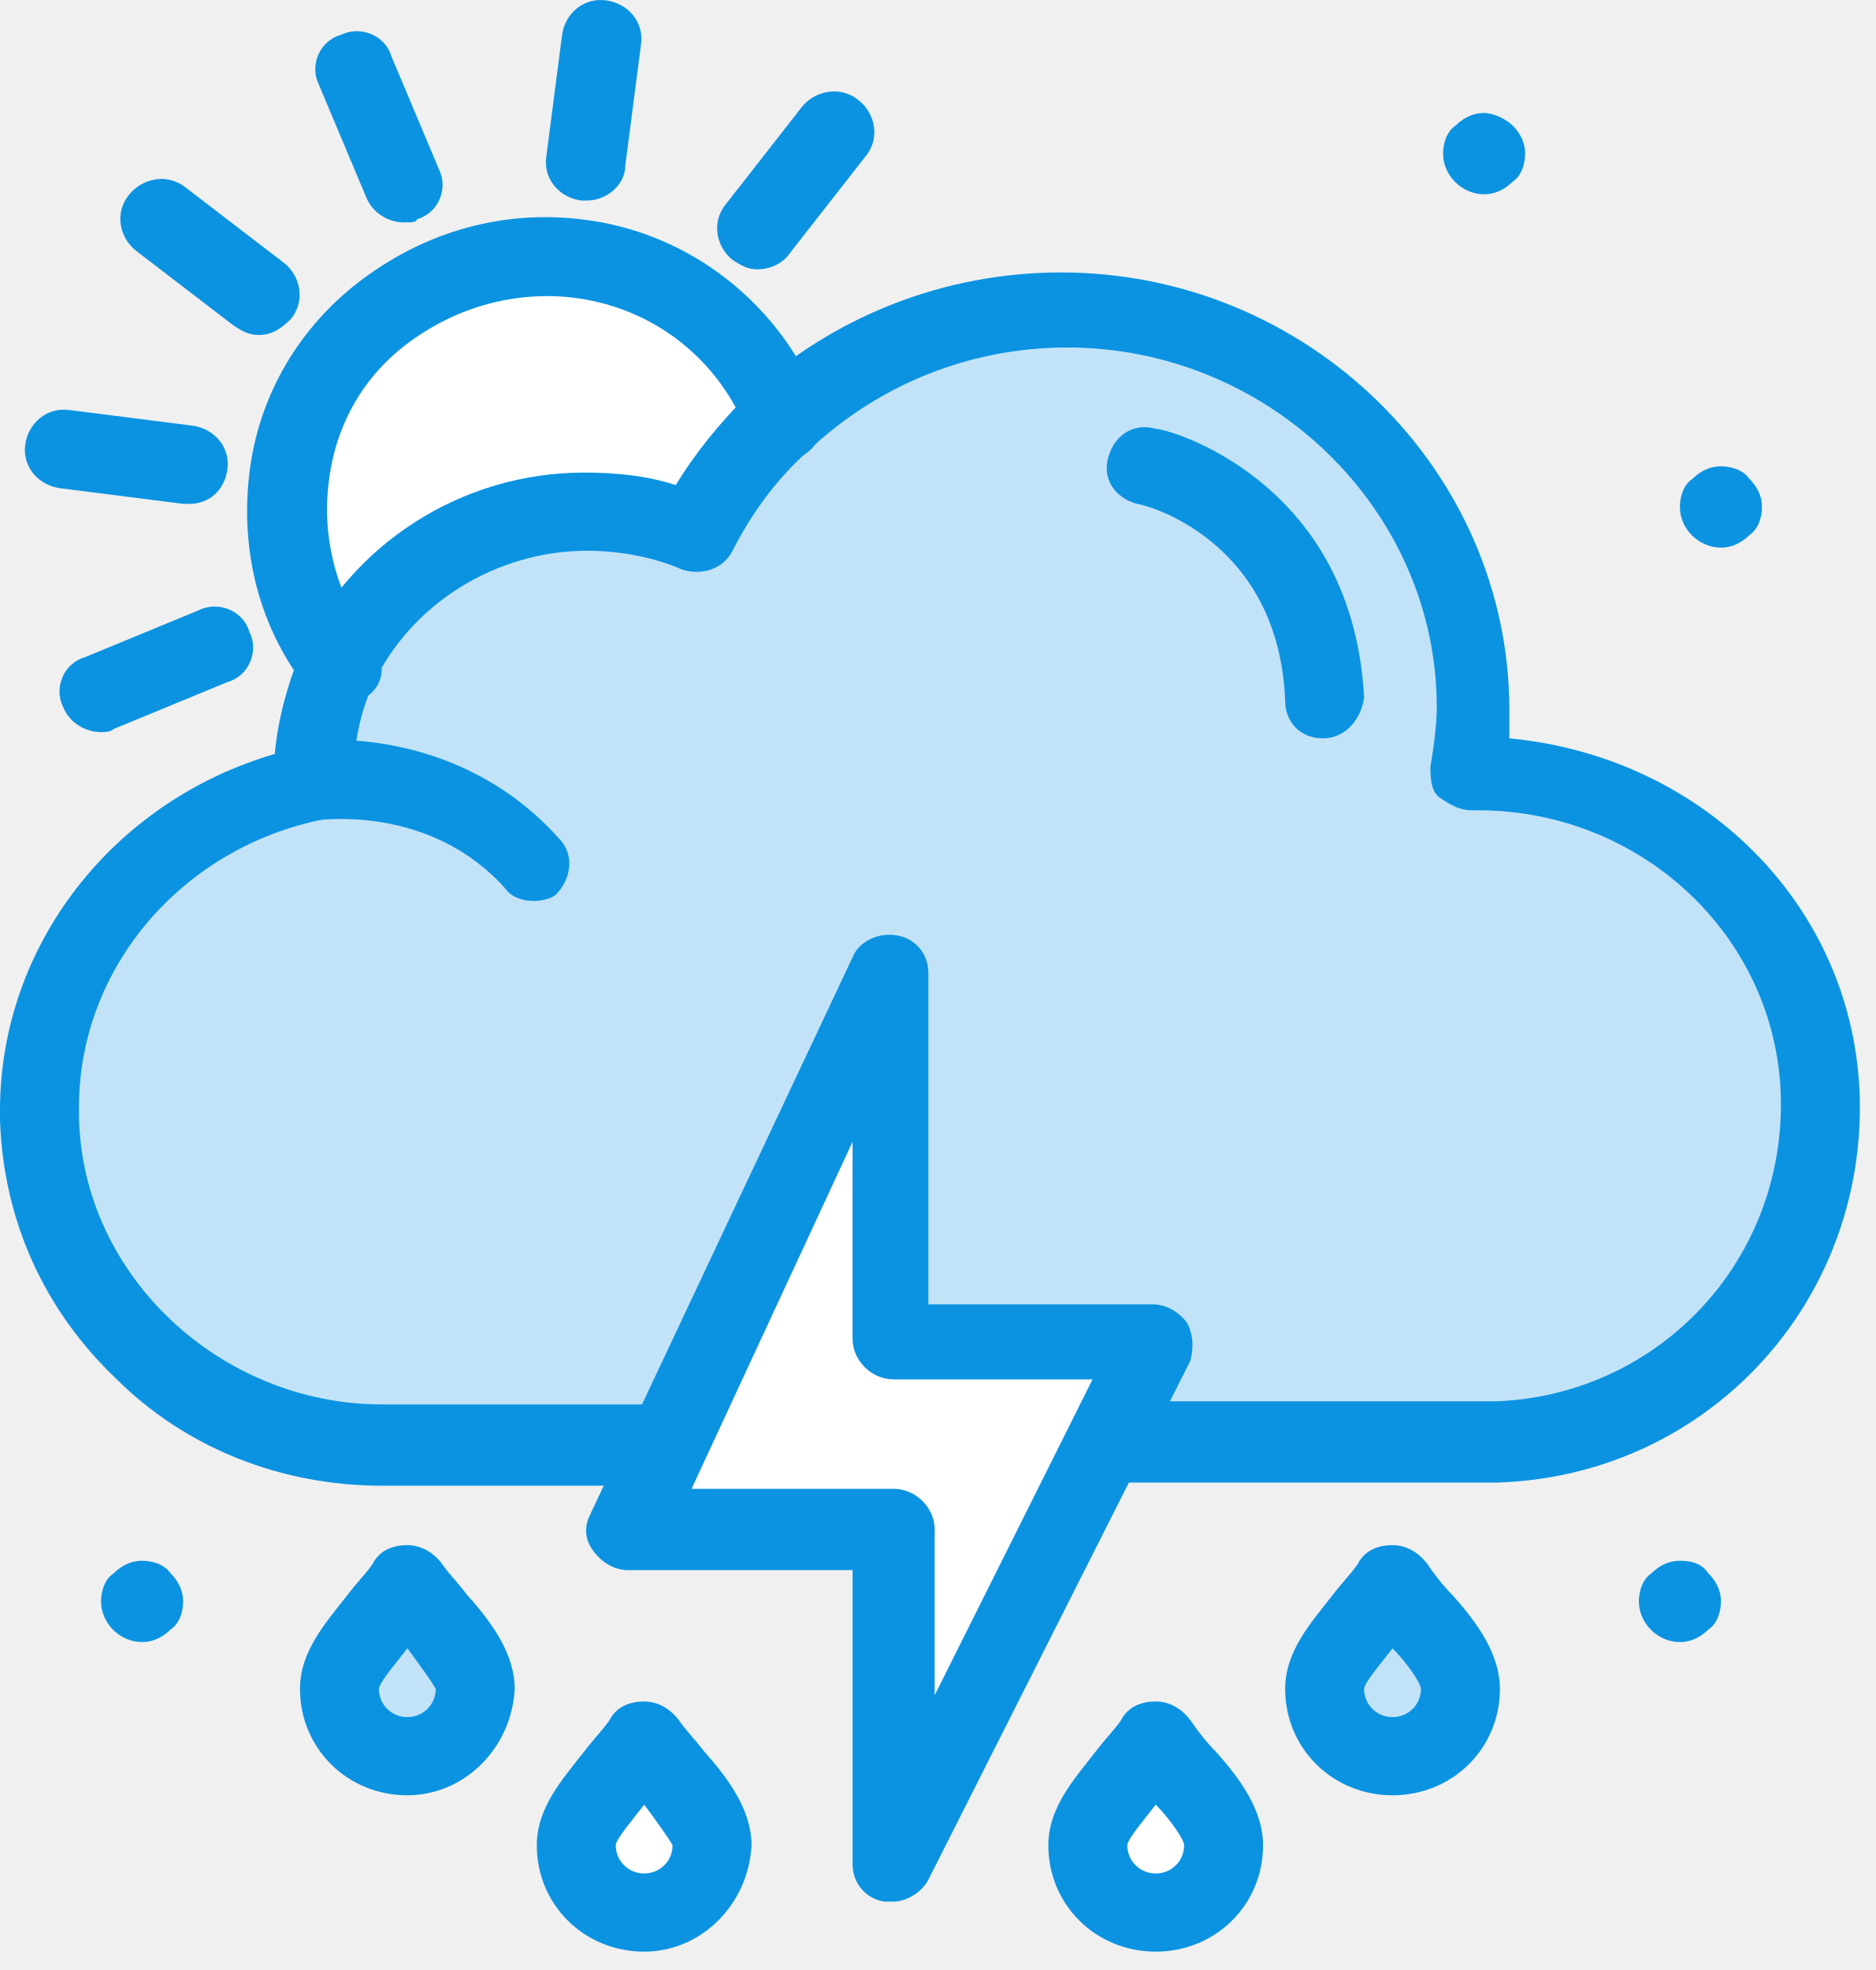
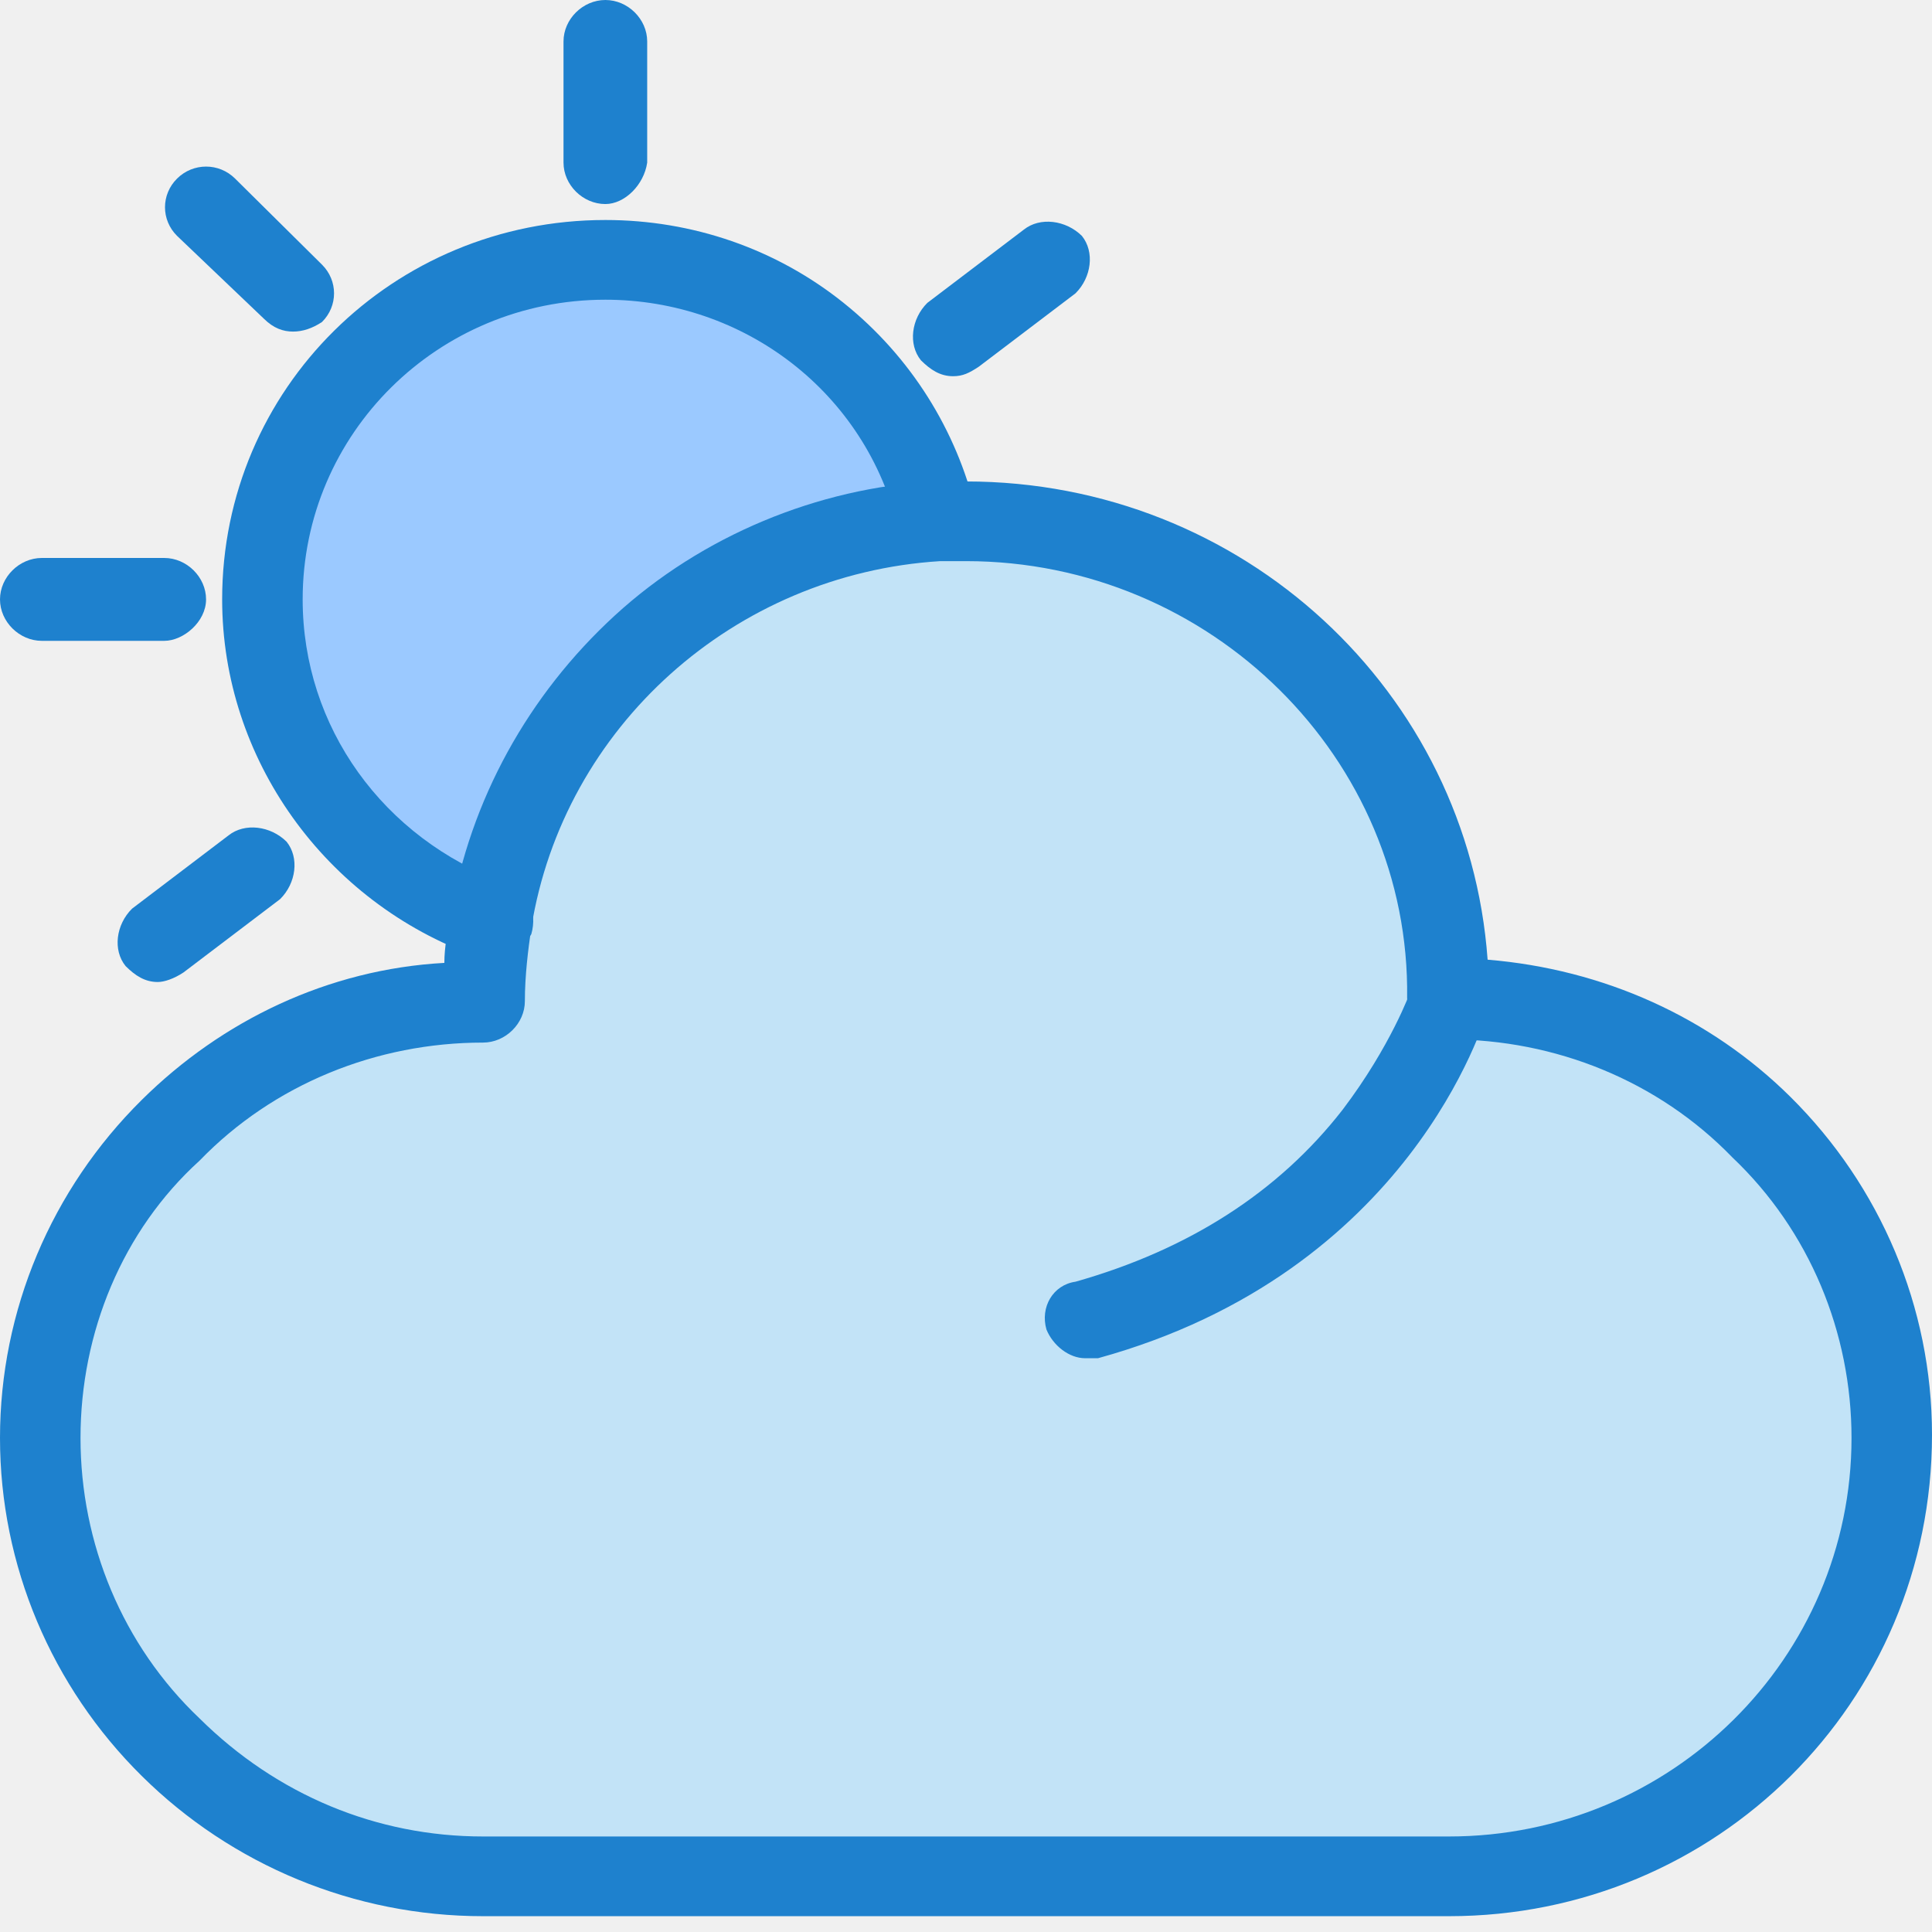
- <svg xmlns="http://www.w3.org/2000/svg" width="80" height="84" viewBox="0 0 80 84" fill="none">
-   <path d="M16.563 61.484C8.619 61.484 2.155 55.35 1.885 47.484C1.885 47.35 1.885 47.217 1.885 47.084C1.885 40.284 6.868 34.55 13.601 33.217C13.601 33.084 13.601 33.084 13.601 32.95C13.601 31.35 14.004 29.75 14.543 28.284C16.294 24.284 20.468 21.617 25.181 21.617C26.797 21.617 28.413 22.017 29.895 22.55C30.837 20.817 31.914 19.217 33.395 17.884C36.492 14.95 40.801 13.084 45.514 13.084C55.21 13.084 63.02 20.684 63.02 30.017C63.02 30.95 62.886 31.884 62.751 32.817C62.886 32.817 62.886 32.817 63.02 32.817C71.099 32.817 77.563 39.217 77.563 46.95C77.563 54.55 71.638 61.084 63.828 61.35L16.563 61.484Z" fill="#C2E3F7" />
-   <path d="M62.213 72.017C62.213 73.617 61.001 74.817 59.385 74.817C57.769 74.817 56.557 73.617 56.557 72.017C56.557 70.55 58.442 68.951 59.385 67.484C60.327 69.084 62.213 70.55 62.213 72.017Z" fill="#C2E3F7" />
-   <path d="M52.112 78.684C52.112 80.284 50.901 81.484 49.285 81.484C47.67 81.484 46.456 80.284 46.456 78.684C46.456 77.217 48.342 75.617 49.285 74.15C50.229 75.75 52.112 77.217 52.112 78.684Z" fill="white" />
-   <path d="M30.298 78.684C30.298 80.284 29.087 81.484 27.471 81.484C25.855 81.484 24.643 80.284 24.643 78.684C24.643 77.217 26.528 75.75 27.471 74.15C28.413 75.75 30.298 77.35 30.298 78.684Z" fill="white" />
-   <path d="M20.199 72.017C20.199 73.617 18.987 74.817 17.371 74.817C15.755 74.817 14.543 73.617 14.543 72.017C14.543 70.55 16.428 69.084 17.371 67.484C18.314 69.084 20.199 70.684 20.199 72.017Z" fill="#C2E3F7" />
-   <path d="M49.285 57.217L47.265 61.084L38.109 79.35V65.084H26.797L28.413 61.75L38.109 41.35V57.217H49.285Z" fill="white" />
-   <path d="M24.508 11.084C28.682 11.617 31.914 14.417 33.395 18.017C31.914 19.35 30.837 20.95 29.895 22.684C28.413 22.017 26.797 21.75 25.181 21.75C20.468 21.75 16.294 24.55 14.544 28.417C12.793 26.15 11.986 23.35 12.254 20.417C13.062 14.417 18.583 10.284 24.508 11.084Z" fill="white" />
-   <path d="M74.6 20.417C74.87 20.684 75.139 21.084 75.139 21.617C75.139 22.017 75.004 22.55 74.6 22.817C74.331 23.084 73.927 23.35 73.388 23.35C72.446 23.35 71.638 22.55 71.638 21.617C71.638 21.217 71.772 20.684 72.176 20.417C72.446 20.15 72.85 19.884 73.388 19.884C73.792 19.884 74.331 20.017 74.6 20.417Z" fill="#0B93E2" />
-   <path d="M72.85 67.084C73.119 67.35 73.389 67.751 73.389 68.284C73.389 68.684 73.254 69.217 72.85 69.484C72.581 69.751 72.177 70.017 71.638 70.017C70.697 70.017 69.889 69.217 69.889 68.284C69.889 67.884 70.022 67.35 70.426 67.084C70.697 66.817 71.099 66.55 71.638 66.55C72.177 66.55 72.581 66.684 72.85 67.084Z" fill="#0B93E2" />
-   <path d="M64.502 5.35C64.771 5.617 65.039 6.017 65.039 6.55C65.039 6.95 64.906 7.484 64.502 7.75C64.232 8.017 63.828 8.284 63.29 8.284C62.347 8.284 61.539 7.484 61.539 6.55C61.539 6.15 61.674 5.617 62.078 5.35C62.347 5.084 62.751 4.817 63.29 4.817C63.694 4.817 64.232 5.084 64.502 5.35Z" fill="#0B93E2" />
-   <path d="M7.272 67.084C7.541 67.35 7.81 67.751 7.81 68.284C7.81 68.684 7.676 69.217 7.272 69.484C7.002 69.751 6.598 70.017 6.06 70.017C5.117 70.017 4.309 69.217 4.309 68.284C4.309 67.884 4.444 67.35 4.848 67.084C5.117 66.817 5.521 66.55 6.06 66.55C6.463 66.55 7.002 66.684 7.272 67.084Z" fill="#0B93E2" />
-   <path d="M56.422 31.484C55.479 31.484 54.806 30.817 54.806 29.884C54.537 22.95 48.747 21.484 48.478 21.484C47.534 21.217 46.997 20.417 47.265 19.484C47.534 18.55 48.342 18.017 49.285 18.284C49.555 18.284 51.574 18.817 53.594 20.417C55.614 22.017 57.903 24.817 58.173 29.75C58.038 30.684 57.365 31.484 56.422 31.484Z" fill="#0B93E2" />
-   <path d="M22.757 38.417C22.354 38.417 21.815 38.284 21.546 37.884C18.448 34.417 14.004 34.95 13.736 34.95C13.736 34.95 13.601 34.95 13.466 34.95C12.523 34.95 11.715 34.15 11.715 33.217C11.715 32.284 12.388 31.617 13.197 31.617C13.87 31.484 19.66 31.084 23.835 35.75C24.508 36.417 24.373 37.484 23.7 38.15C23.565 38.284 23.161 38.417 22.757 38.417Z" fill="#0B93E2" />
-   <path d="M14.543 30.017C14.139 30.017 13.736 29.884 13.331 29.617L13.197 29.484C11.043 26.817 10.234 23.484 10.638 20.151C11.043 16.817 12.793 13.884 15.486 11.884C18.179 9.884 21.411 8.95 24.777 9.35C29.491 9.884 33.395 13.084 35.011 17.351C35.281 18.151 34.877 19.217 34.069 19.484C33.261 19.75 32.184 19.351 31.914 18.55C30.703 15.351 27.874 13.084 24.373 12.684C21.95 12.417 19.525 13.084 17.506 14.55C15.486 16.017 14.274 18.151 14.005 20.684C13.736 23.084 14.409 25.484 15.89 27.484C16.428 28.151 16.428 29.084 15.755 29.617C15.351 29.884 14.947 30.017 14.543 30.017Z" fill="#0B93E2" />
-   <path d="M25.047 8.55C24.912 8.55 24.912 8.55 24.777 8.55C23.835 8.417 23.161 7.617 23.296 6.684L23.97 1.484C24.104 0.55 24.912 -0.116 25.854 0.017C26.797 0.15 27.47 0.95 27.336 1.884L26.663 7.084C26.663 7.884 25.854 8.55 25.047 8.55Z" fill="#0B93E2" />
-   <path d="M32.319 11.484C31.914 11.484 31.645 11.35 31.241 11.084C30.568 10.55 30.298 9.484 30.971 8.684L34.203 4.55C34.742 3.884 35.819 3.617 36.627 4.284C37.301 4.817 37.57 5.884 36.897 6.684L33.665 10.817C33.395 11.217 32.857 11.484 32.319 11.484Z" fill="#0B93E2" />
-   <path d="M4.309 31.217C3.637 31.217 2.963 30.817 2.693 30.15C2.29 29.35 2.693 28.284 3.637 28.017L8.484 26.017C9.292 25.617 10.369 26.017 10.638 26.95C11.043 27.75 10.638 28.817 9.696 29.084L4.848 31.084C4.714 31.217 4.444 31.217 4.309 31.217Z" fill="#0B93E2" />
-   <path d="M8.079 21.484C7.945 21.484 7.945 21.484 7.81 21.484L2.559 20.817C1.616 20.684 0.942 19.884 1.077 18.95C1.212 18.017 2.02 17.35 2.963 17.484L8.214 18.15C9.157 18.284 9.83 19.084 9.696 20.017C9.561 20.95 8.888 21.484 8.079 21.484Z" fill="#0B93E2" />
-   <path d="M11.043 14.284C10.638 14.284 10.369 14.15 9.965 13.884L5.791 10.684C5.117 10.15 4.848 9.084 5.521 8.284C6.06 7.617 7.138 7.35 7.945 8.017L12.119 11.217C12.793 11.75 13.062 12.817 12.389 13.617C11.986 14.017 11.581 14.284 11.043 14.284Z" fill="#0B93E2" />
-   <path d="M17.236 9.484C16.563 9.484 15.89 9.084 15.62 8.417L13.601 3.617C13.197 2.817 13.601 1.75 14.543 1.484C15.351 1.084 16.428 1.484 16.698 2.417L18.718 7.217C19.122 8.017 18.718 9.084 17.775 9.35C17.775 9.484 17.506 9.484 17.236 9.484Z" fill="#0B93E2" />
-   <path d="M63.829 63.217H48.207C47.265 63.217 46.457 62.417 46.457 61.484C46.457 60.55 47.265 59.75 48.207 59.75H63.829C70.562 59.484 75.947 54.017 75.947 47.084C75.947 40.15 70.157 34.55 63.021 34.55C63.021 34.55 63.021 34.55 62.886 34.55H62.751C62.213 34.55 61.809 34.284 61.405 34.017C61.001 33.75 61.001 33.084 61.001 32.684C61.135 31.884 61.27 30.95 61.27 30.15C61.27 21.75 54.133 14.817 45.514 14.817C41.341 14.817 37.435 16.417 34.473 19.217C33.127 20.417 32.049 21.884 31.241 23.484C30.837 24.284 29.895 24.55 29.087 24.284C27.875 23.75 26.393 23.484 25.047 23.484C21.142 23.484 17.506 25.75 15.89 29.217C15.352 30.417 15.082 31.75 15.082 33.084V33.217V33.35C15.082 34.15 14.544 34.817 13.736 34.95C7.81 36.15 3.367 41.217 3.367 47.217C3.367 47.35 3.367 47.484 3.367 47.617C3.502 54.417 9.427 59.884 16.294 59.884H27.74C28.682 59.884 29.491 60.684 29.491 61.617C29.491 62.55 28.682 63.35 27.74 63.35H16.294C11.986 63.35 7.945 61.75 4.982 58.817C1.885 55.884 0.135 52.017 0 47.75C0 47.617 0 47.484 0 47.35C0 40.284 4.848 34.15 11.716 32.15C11.851 30.684 12.254 29.217 12.793 27.884C14.947 23.217 19.66 20.15 24.913 20.15C26.259 20.15 27.606 20.284 28.817 20.684C29.625 19.35 30.703 18.017 31.914 16.817C35.55 13.484 40.263 11.617 45.246 11.617C55.749 11.617 64.367 20.017 64.367 30.284C64.367 30.684 64.367 31.084 64.367 31.484C72.85 32.284 79.314 38.95 79.314 47.217C79.314 55.884 72.581 62.95 63.829 63.217Z" fill="#0B93E2" />
-   <path d="M29.49 63.484H38.109C39.051 63.484 39.859 64.284 39.859 65.217V72.284L46.591 58.817H38.109C37.166 58.817 36.358 58.017 36.358 57.084V48.684L29.49 63.484ZM38.109 81.084C37.974 81.084 37.839 81.084 37.704 81.084C36.897 80.95 36.358 80.284 36.358 79.484V66.95H26.797C26.259 66.95 25.72 66.684 25.315 66.15C24.912 65.617 24.912 65.084 25.181 64.55L36.358 40.817C36.627 40.15 37.435 39.75 38.242 39.884C39.051 40.017 39.59 40.684 39.59 41.484V55.617H49.15C49.688 55.617 50.228 55.884 50.631 56.417C50.9 56.95 50.9 57.484 50.766 58.017L39.59 80.15C39.32 80.684 38.647 81.084 38.109 81.084Z" fill="#0B93E2" />
-   <path d="M17.371 70.284C16.968 70.817 16.159 71.75 16.159 72.017C16.159 72.684 16.698 73.217 17.371 73.217C18.044 73.217 18.583 72.684 18.583 72.017C18.448 71.75 17.775 70.817 17.371 70.284ZM17.371 76.55C14.812 76.55 12.793 74.55 12.793 72.017C12.793 70.417 13.87 69.217 14.812 68.017C15.216 67.484 15.62 67.084 15.89 66.684C16.159 66.15 16.698 65.884 17.371 65.884C17.91 65.884 18.448 66.15 18.852 66.684C19.122 67.084 19.525 67.484 19.93 68.017C21.007 69.217 21.95 70.55 21.95 72.017C21.815 74.55 19.795 76.55 17.371 76.55Z" fill="#0B93E2" />
-   <path d="M27.471 76.95C27.067 77.484 26.259 78.417 26.259 78.684C26.259 79.35 26.797 79.884 27.471 79.884C28.144 79.884 28.682 79.35 28.682 78.684C28.548 78.417 27.874 77.484 27.471 76.95ZM27.471 83.217C24.912 83.217 22.892 81.217 22.892 78.684C22.892 77.084 23.97 75.884 24.912 74.684C25.315 74.15 25.72 73.75 25.989 73.35C26.259 72.817 26.797 72.55 27.471 72.55C28.009 72.55 28.548 72.817 28.952 73.35C29.221 73.75 29.625 74.15 30.03 74.684C31.106 75.884 32.049 77.217 32.049 78.684C31.914 81.217 29.895 83.217 27.471 83.217Z" fill="#0B93E2" />
-   <path d="M59.384 70.284C58.98 70.817 58.172 71.75 58.172 72.017C58.172 72.684 58.711 73.217 59.384 73.217C60.058 73.217 60.596 72.684 60.596 72.017C60.596 71.75 59.923 70.817 59.384 70.284ZM59.384 76.55C56.826 76.55 54.806 74.55 54.806 72.017C54.806 70.417 55.883 69.217 56.826 68.017C57.23 67.484 57.634 67.084 57.903 66.684C58.172 66.15 58.711 65.884 59.384 65.884C59.923 65.884 60.462 66.15 60.866 66.684C61.135 67.084 61.539 67.617 61.943 68.017C63.02 69.217 63.963 70.55 63.963 72.017C63.963 74.55 61.943 76.55 59.384 76.55Z" fill="#0B93E2" />
-   <path d="M49.285 76.95C48.881 77.484 48.073 78.417 48.073 78.684C48.073 79.35 48.613 79.884 49.285 79.884C49.958 79.884 50.497 79.35 50.497 78.684C50.497 78.417 49.823 77.484 49.285 76.95ZM49.285 83.217C46.727 83.217 44.706 81.217 44.706 78.684C44.706 77.084 45.785 75.884 46.727 74.684C47.13 74.15 47.534 73.75 47.805 73.35C48.073 72.817 48.613 72.55 49.285 72.55C49.823 72.55 50.363 72.817 50.766 73.35C51.035 73.75 51.439 74.284 51.843 74.684C52.921 75.884 53.863 77.217 53.863 78.684C53.863 81.217 51.843 83.217 49.285 83.217Z" fill="#0B93E2" />
+ <svg xmlns="http://www.w3.org/2000/svg" width="70" height="70" viewBox="0 0 70 70" fill="none">
+   <path d="M21.933 9.473C27.766 9.473 32.666 13.516 34.065 18.945C25.899 19.407 19.133 25.53 17.849 33.385C13.066 31.652 9.566 27.147 9.566 21.833C9.449 15.018 15.05 9.473 21.933 9.473Z" fill="#9BC9FF" />
+   <path d="M52.5 36.273C56.933 36.273 60.9 38.006 63.817 40.894C66.733 43.782 68.484 47.709 68.484 52.099C68.484 60.879 61.251 68.041 52.384 68.041H17.384C12.95 68.041 8.984 66.308 6.066 63.42C3.151 60.532 1.4 56.604 1.4 52.215C1.4 47.825 3.151 43.897 6.066 41.009C8.984 38.121 12.95 36.389 17.384 36.389C17.384 35.464 17.5 34.425 17.617 33.501C18.9 25.645 25.666 19.523 33.834 19.061C34.184 19.061 34.534 19.061 34.884 19.061C44.683 18.945 52.5 26.685 52.5 36.273Z" fill="#C2E3F7" />
+   <path d="M17.733 34.771C17.617 34.771 17.383 34.771 17.267 34.656C11.783 32.692 8.049 27.494 8.049 21.718C8.049 14.093 14.234 7.971 21.934 7.971C25.083 7.971 28.116 9.011 30.566 10.974C33.017 12.938 34.65 15.595 35.35 18.483C35.583 19.292 35 19.985 34.3 20.216C33.483 20.447 32.783 19.869 32.55 19.176C31.383 14.209 26.949 10.859 21.934 10.859C15.867 10.859 10.966 15.711 10.966 21.718C10.966 26.338 13.883 30.382 18.317 31.999C19.133 32.23 19.482 33.039 19.25 33.847C18.9 34.425 18.317 34.771 17.733 34.771Z" fill="#1E81CE" />
+   <path d="M35 20.331C34.65 20.331 34.417 20.331 34.065 20.331C26.601 20.794 20.417 26.338 19.25 33.616C19.133 34.425 19.017 35.349 19.017 36.273C19.017 37.082 18.317 37.775 17.5 37.775C13.65 37.775 9.916 39.277 7.234 42.049C4.432 44.59 2.917 48.287 2.917 52.099C2.917 55.911 4.432 59.608 7.234 62.265C10.034 65.037 13.65 66.539 17.5 66.539H52.5C60.549 66.539 67.084 60.07 67.084 52.099C67.084 48.287 65.566 44.59 62.766 41.934C60.084 39.161 56.35 37.659 52.5 37.659C51.682 37.659 50.983 36.966 50.983 36.158C51.1 27.494 43.867 20.331 35 20.331ZM52.5 69.427H17.5C12.833 69.427 8.401 67.579 5.134 64.344C1.866 61.11 0 56.72 0 52.099C0 47.478 1.866 43.089 5.134 39.854C8.049 36.966 11.9 35.118 16.1 34.887C16.1 34.309 16.216 33.732 16.333 33.154C17.033 28.995 19.133 25.183 22.282 22.295C25.434 19.407 29.634 17.674 33.833 17.444C34.183 17.444 34.65 17.444 35 17.444C45.034 17.444 53.2 25.068 53.899 34.771C58.099 35.118 61.949 36.851 64.868 39.739C68.133 42.973 70 47.363 70 51.984C70 61.687 62.183 69.427 52.5 69.427Z" fill="#1E81CE" />
+   <path d="M21.934 7.393C21.117 7.393 20.417 6.7 20.417 5.891V1.502C20.417 0.693 21.117 2.28882e-05 21.934 2.28882e-05C22.75 2.28882e-05 23.449 0.693 23.449 1.502V5.891C23.333 6.7 22.634 7.393 21.934 7.393Z" fill="#1E81CE" />
+   <path d="M34.533 13.631C34.065 13.631 33.716 13.4 33.366 13.054C32.899 12.476 33.016 11.552 33.599 10.974L37.099 8.317C37.682 7.855 38.616 7.971 39.2 8.548C39.665 9.126 39.55 10.05 38.967 10.628L35.465 13.285C35.116 13.516 34.883 13.631 34.533 13.631Z" fill="#1E81CE" />
+   <path d="M5.716 35.58C5.249 35.58 4.899 35.349 4.55 35.002C4.082 34.425 4.2 33.501 4.784 32.923L8.283 30.266C8.866 29.804 9.801 29.919 10.384 30.497C10.849 31.075 10.733 31.999 10.149 32.577L6.649 35.233C6.299 35.465 5.95 35.58 5.716 35.58Z" fill="#1E81CE" />
+   <path d="M5.95 23.219H1.517C0.7 23.219 0 22.526 0 21.718C0 20.909 0.7 20.216 1.517 20.216H5.95C6.767 20.216 7.466 20.909 7.466 21.718C7.466 22.526 6.649 23.219 5.95 23.219Z" fill="#1E81CE" />
+   <path d="M10.617 12.014C10.266 12.014 9.916 11.898 9.566 11.552L6.417 8.548C5.832 7.971 5.832 7.047 6.417 6.469C7 5.891 7.933 5.891 8.516 6.469L11.666 9.588C12.249 10.166 12.249 11.09 11.666 11.667C11.316 11.898 10.966 12.014 10.617 12.014Z" fill="#1E81CE" />
+   <path d="M39.316 49.211C38.733 49.211 38.15 48.749 37.915 48.171C37.682 47.363 38.15 46.554 38.967 46.439C43.05 45.283 46.316 43.204 48.65 40.201C50.4 37.89 51.1 35.926 51.1 35.926C51.333 35.118 52.15 34.771 52.85 34.887C53.666 35.118 54.017 35.926 53.899 36.62C53.783 36.966 51.1 46.092 39.783 49.211C39.666 49.211 39.55 49.211 39.316 49.211Z" fill="#1E81CE" />
</svg>
